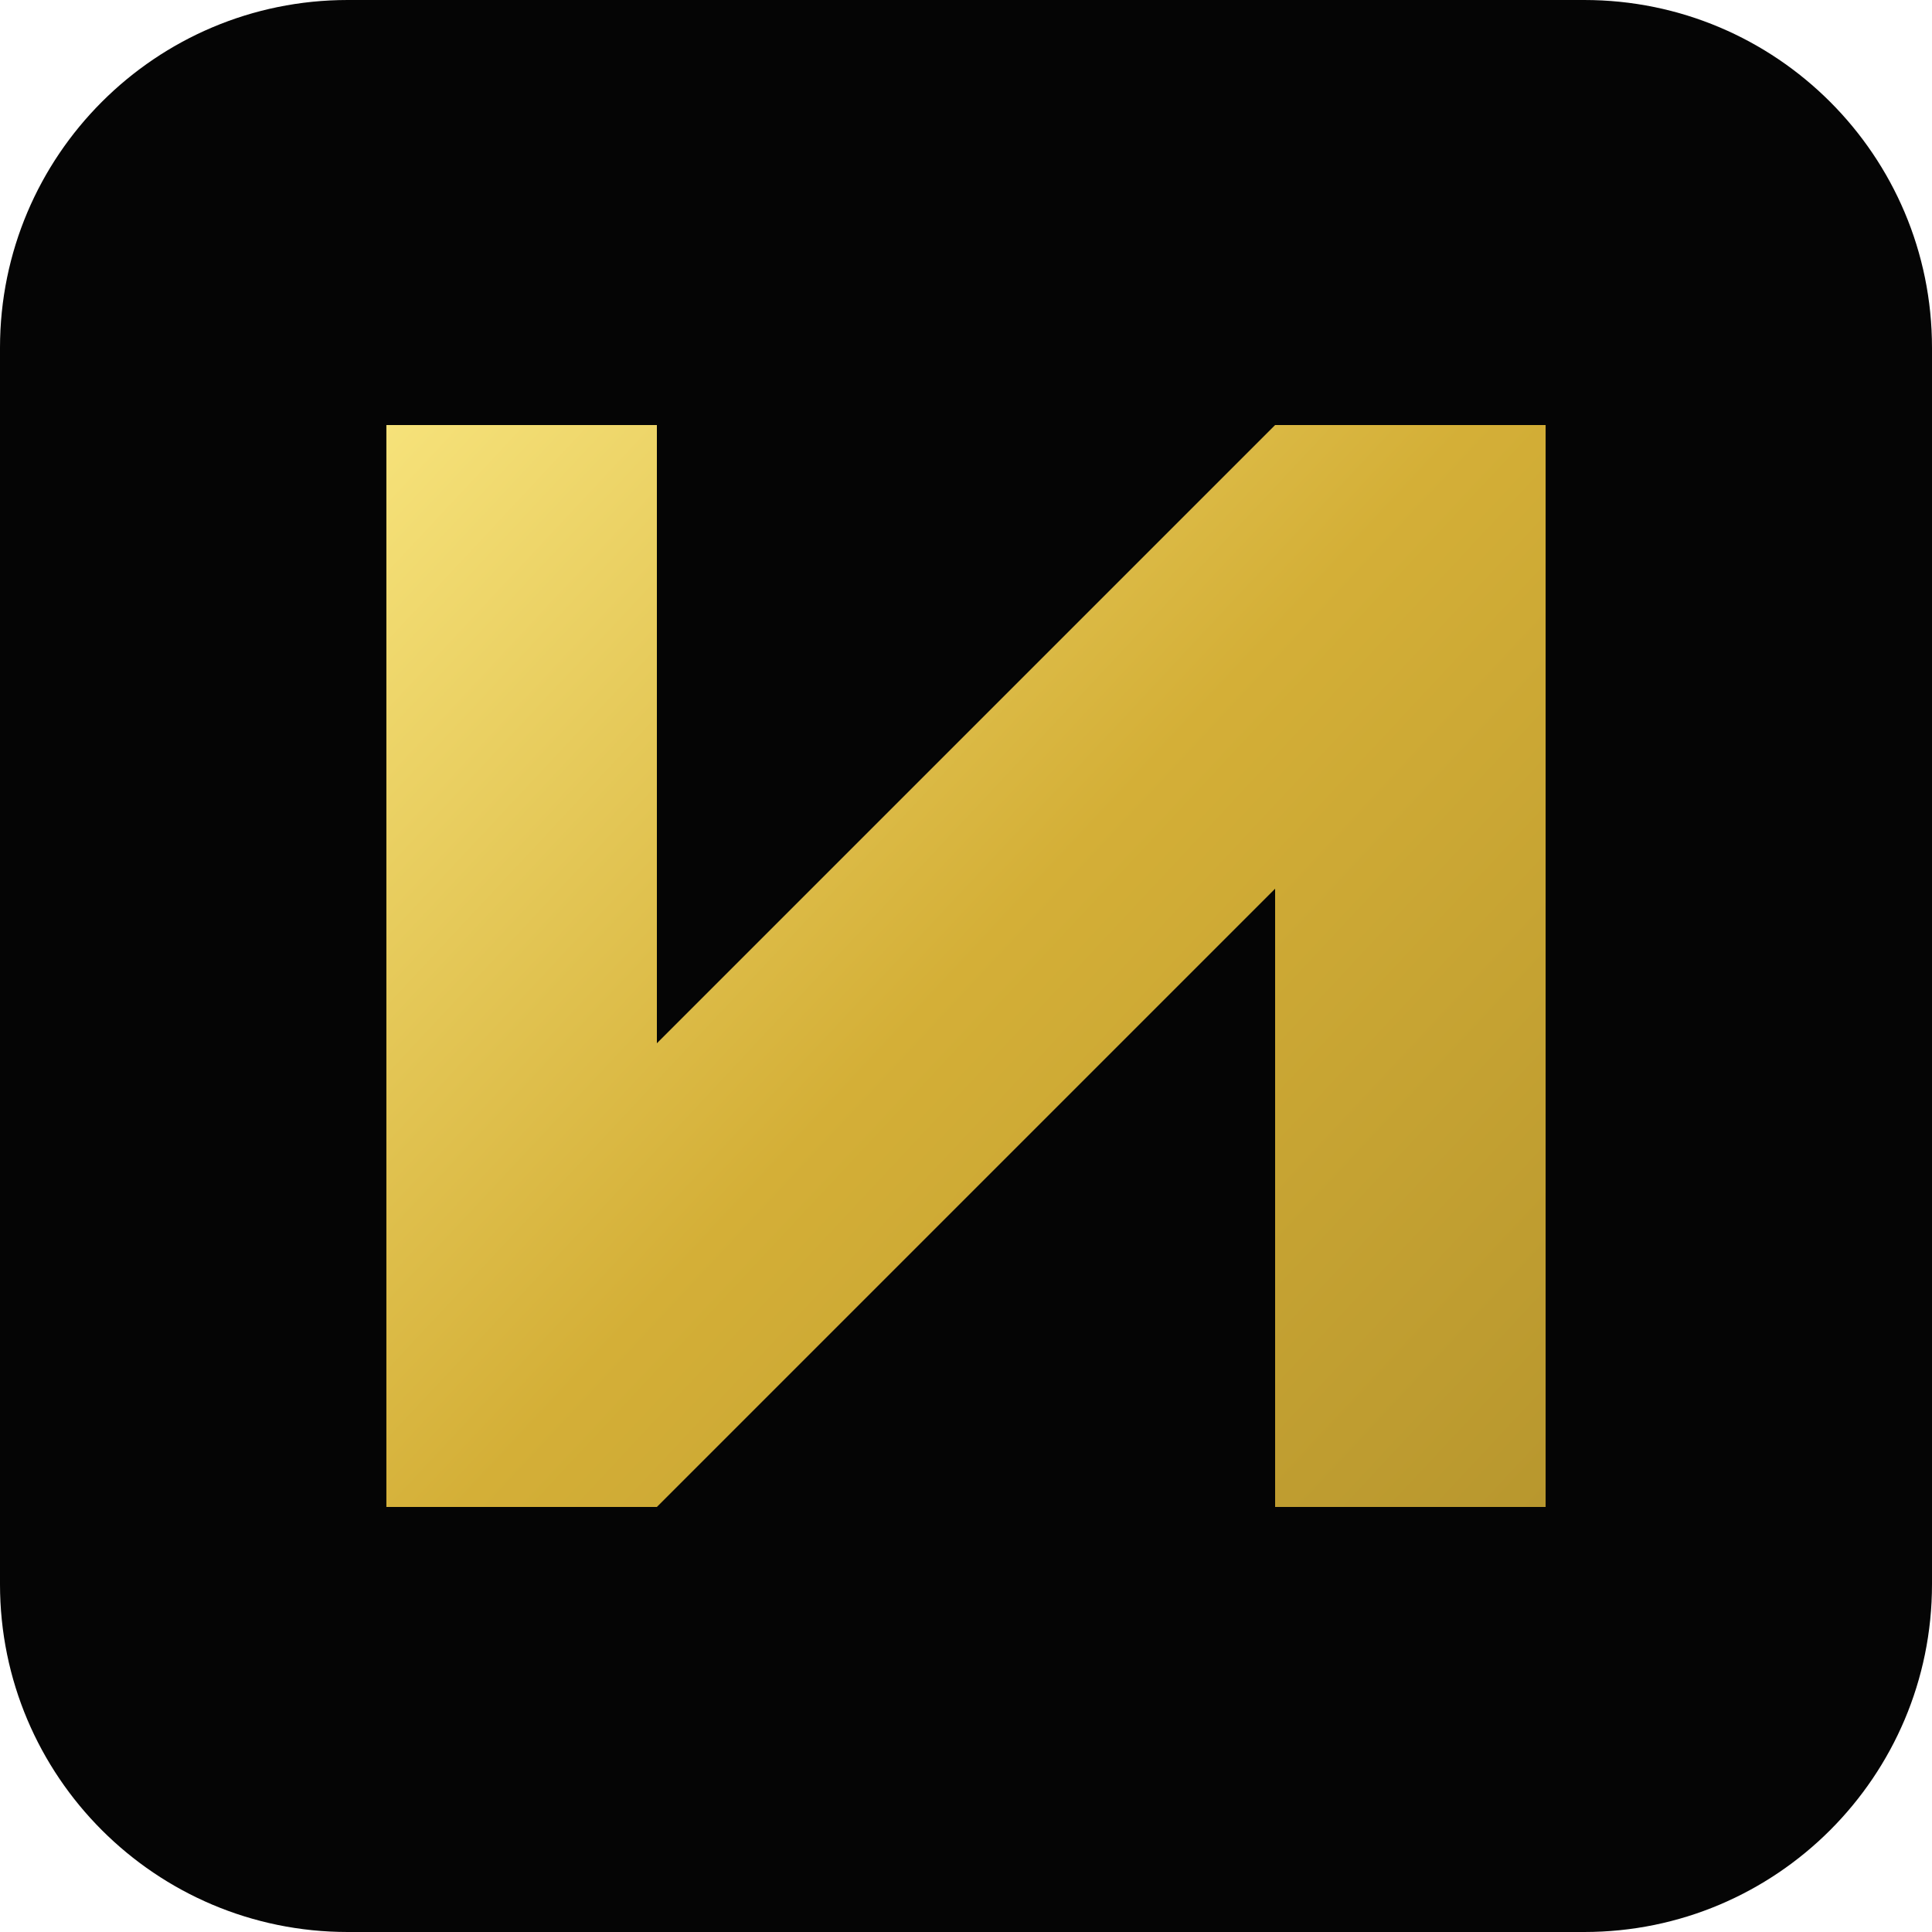
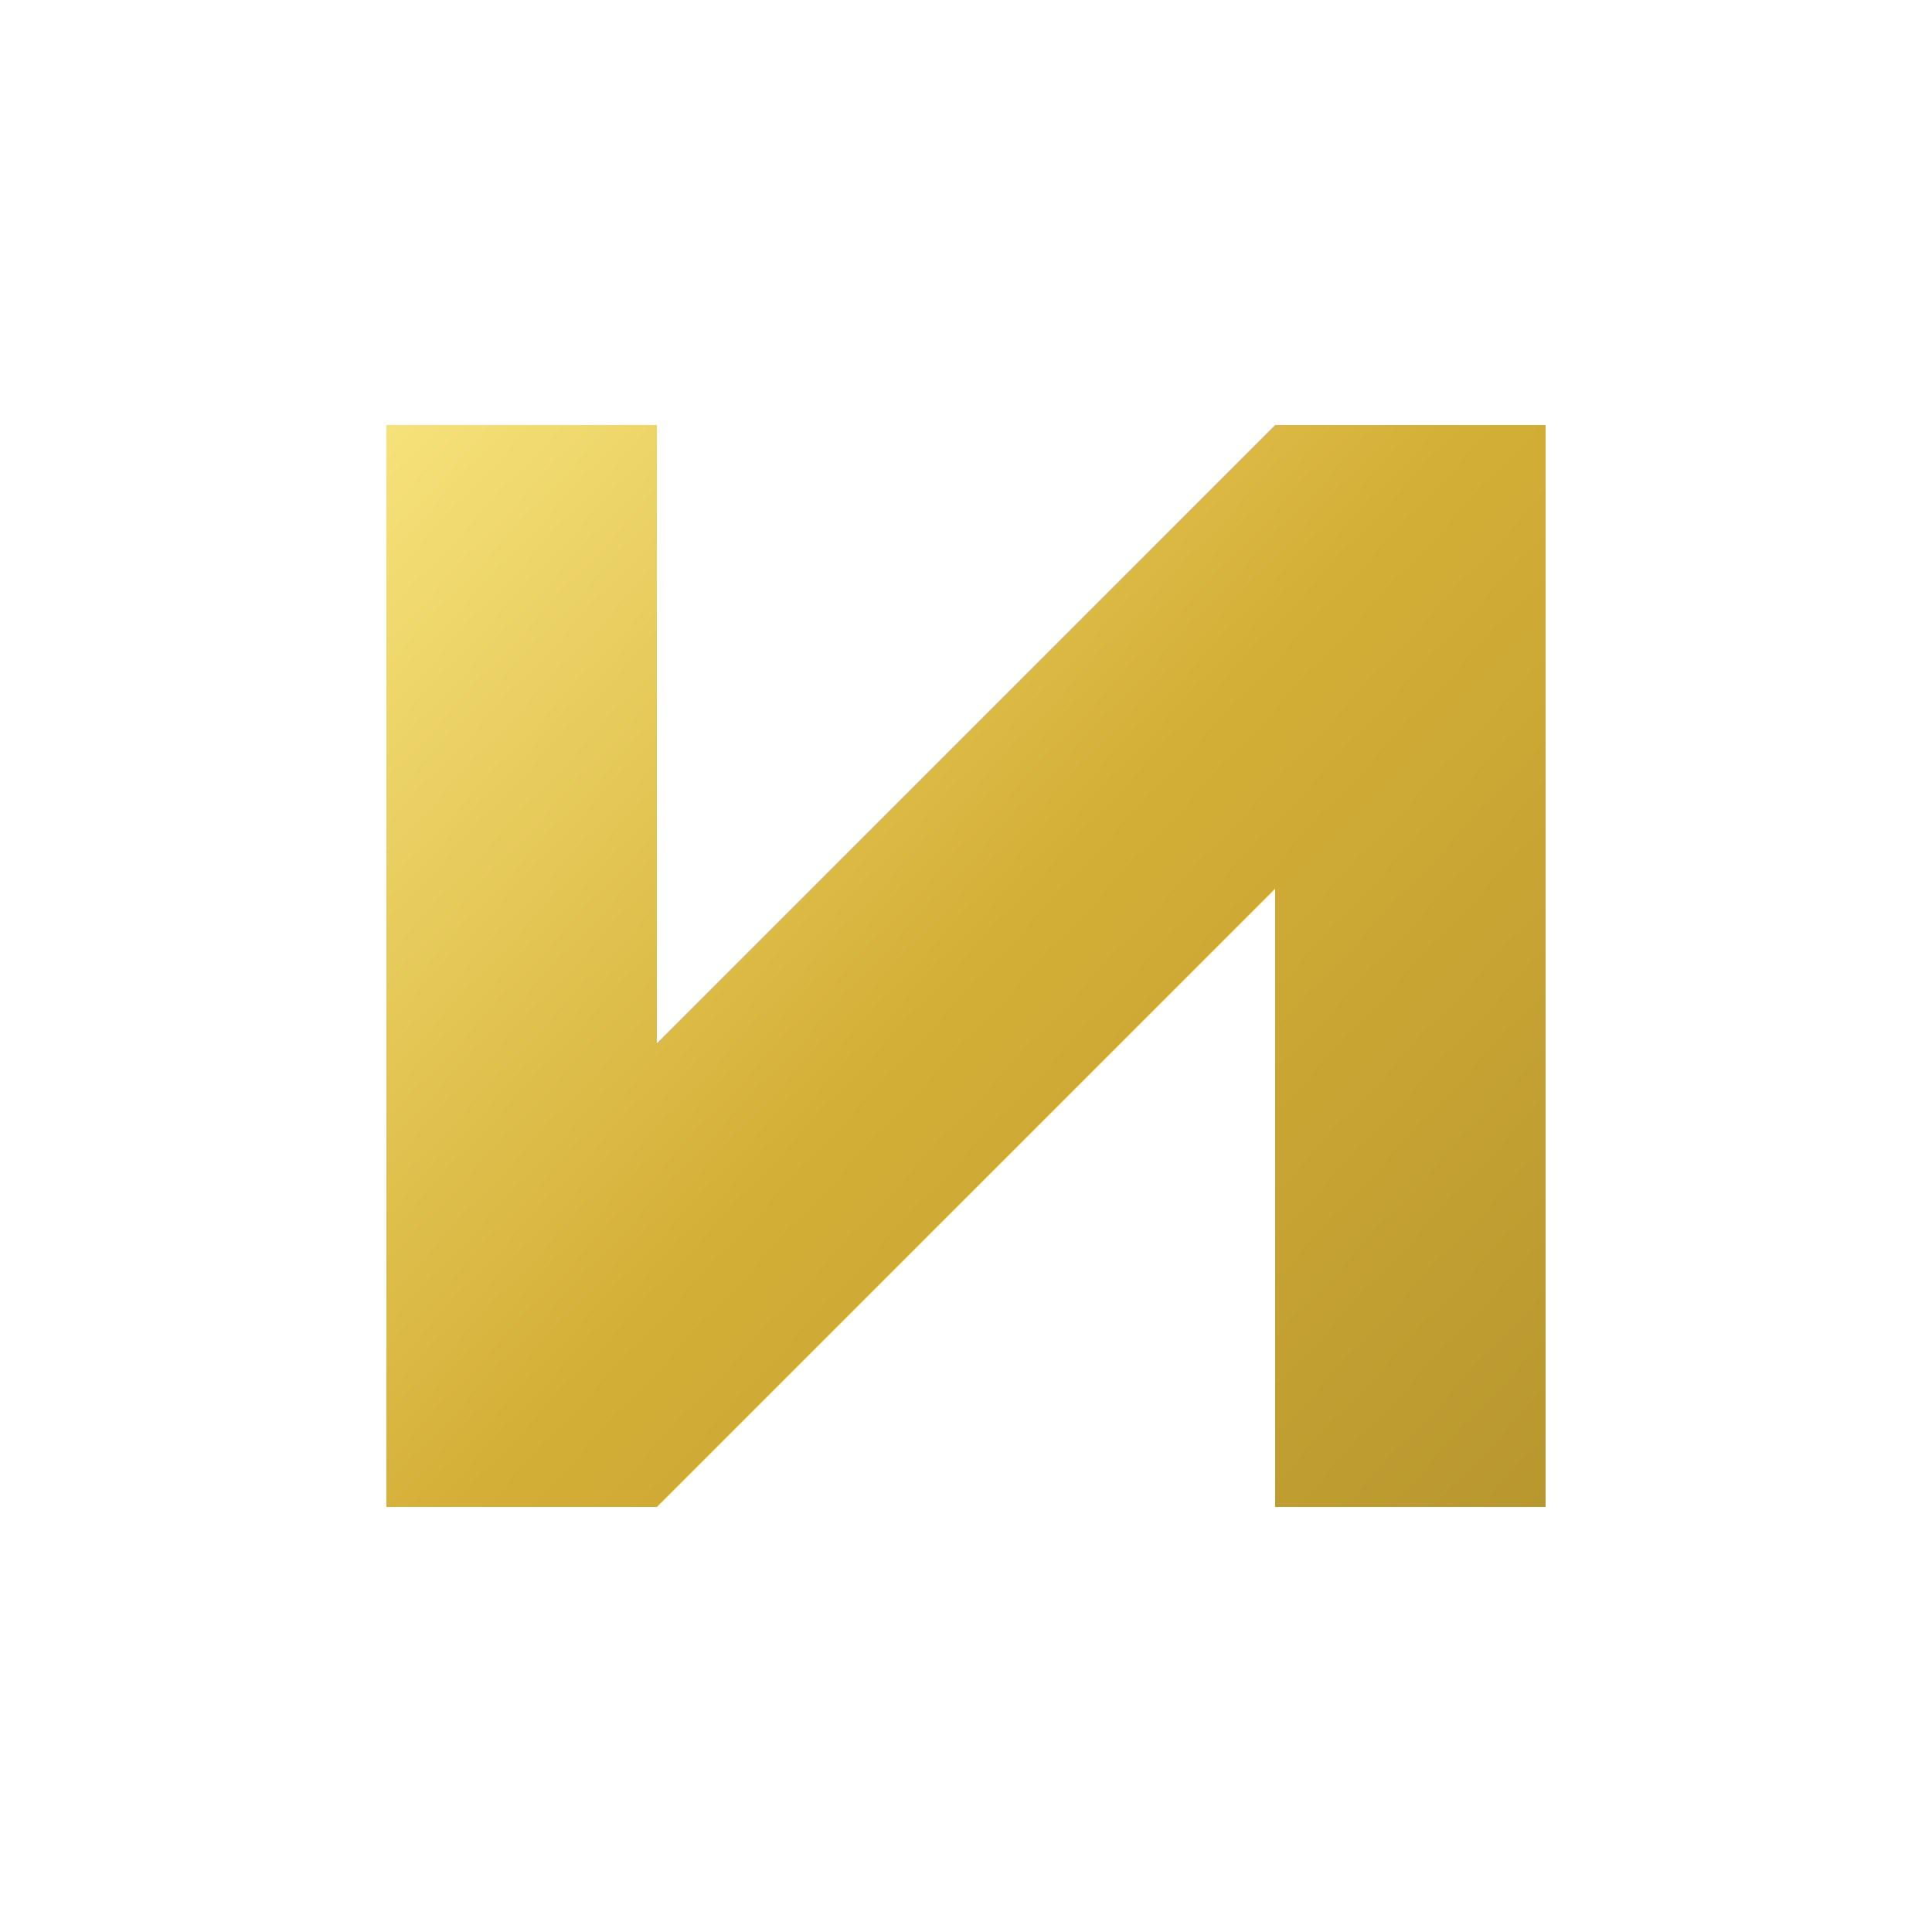
<svg xmlns="http://www.w3.org/2000/svg" viewBox="0 0 100 100" fill="none">
-   <rect width="100" height="100" rx="18" fill="#050505" />
  <defs>
    <linearGradient id="goldGrad" x1="20" y1="22" x2="80" y2="78" gradientUnits="userSpaceOnUse">
      <stop offset="0%" stop-color="#F6E27A" />
      <stop offset="50%" stop-color="#D4AF37" />
      <stop offset="100%" stop-color="#B8972E" />
    </linearGradient>
  </defs>
  <path d="M20 78V22H34V54L66 22H80V78H66V46L34 78H20Z" fill="url(#goldGrad)" />
</svg>
